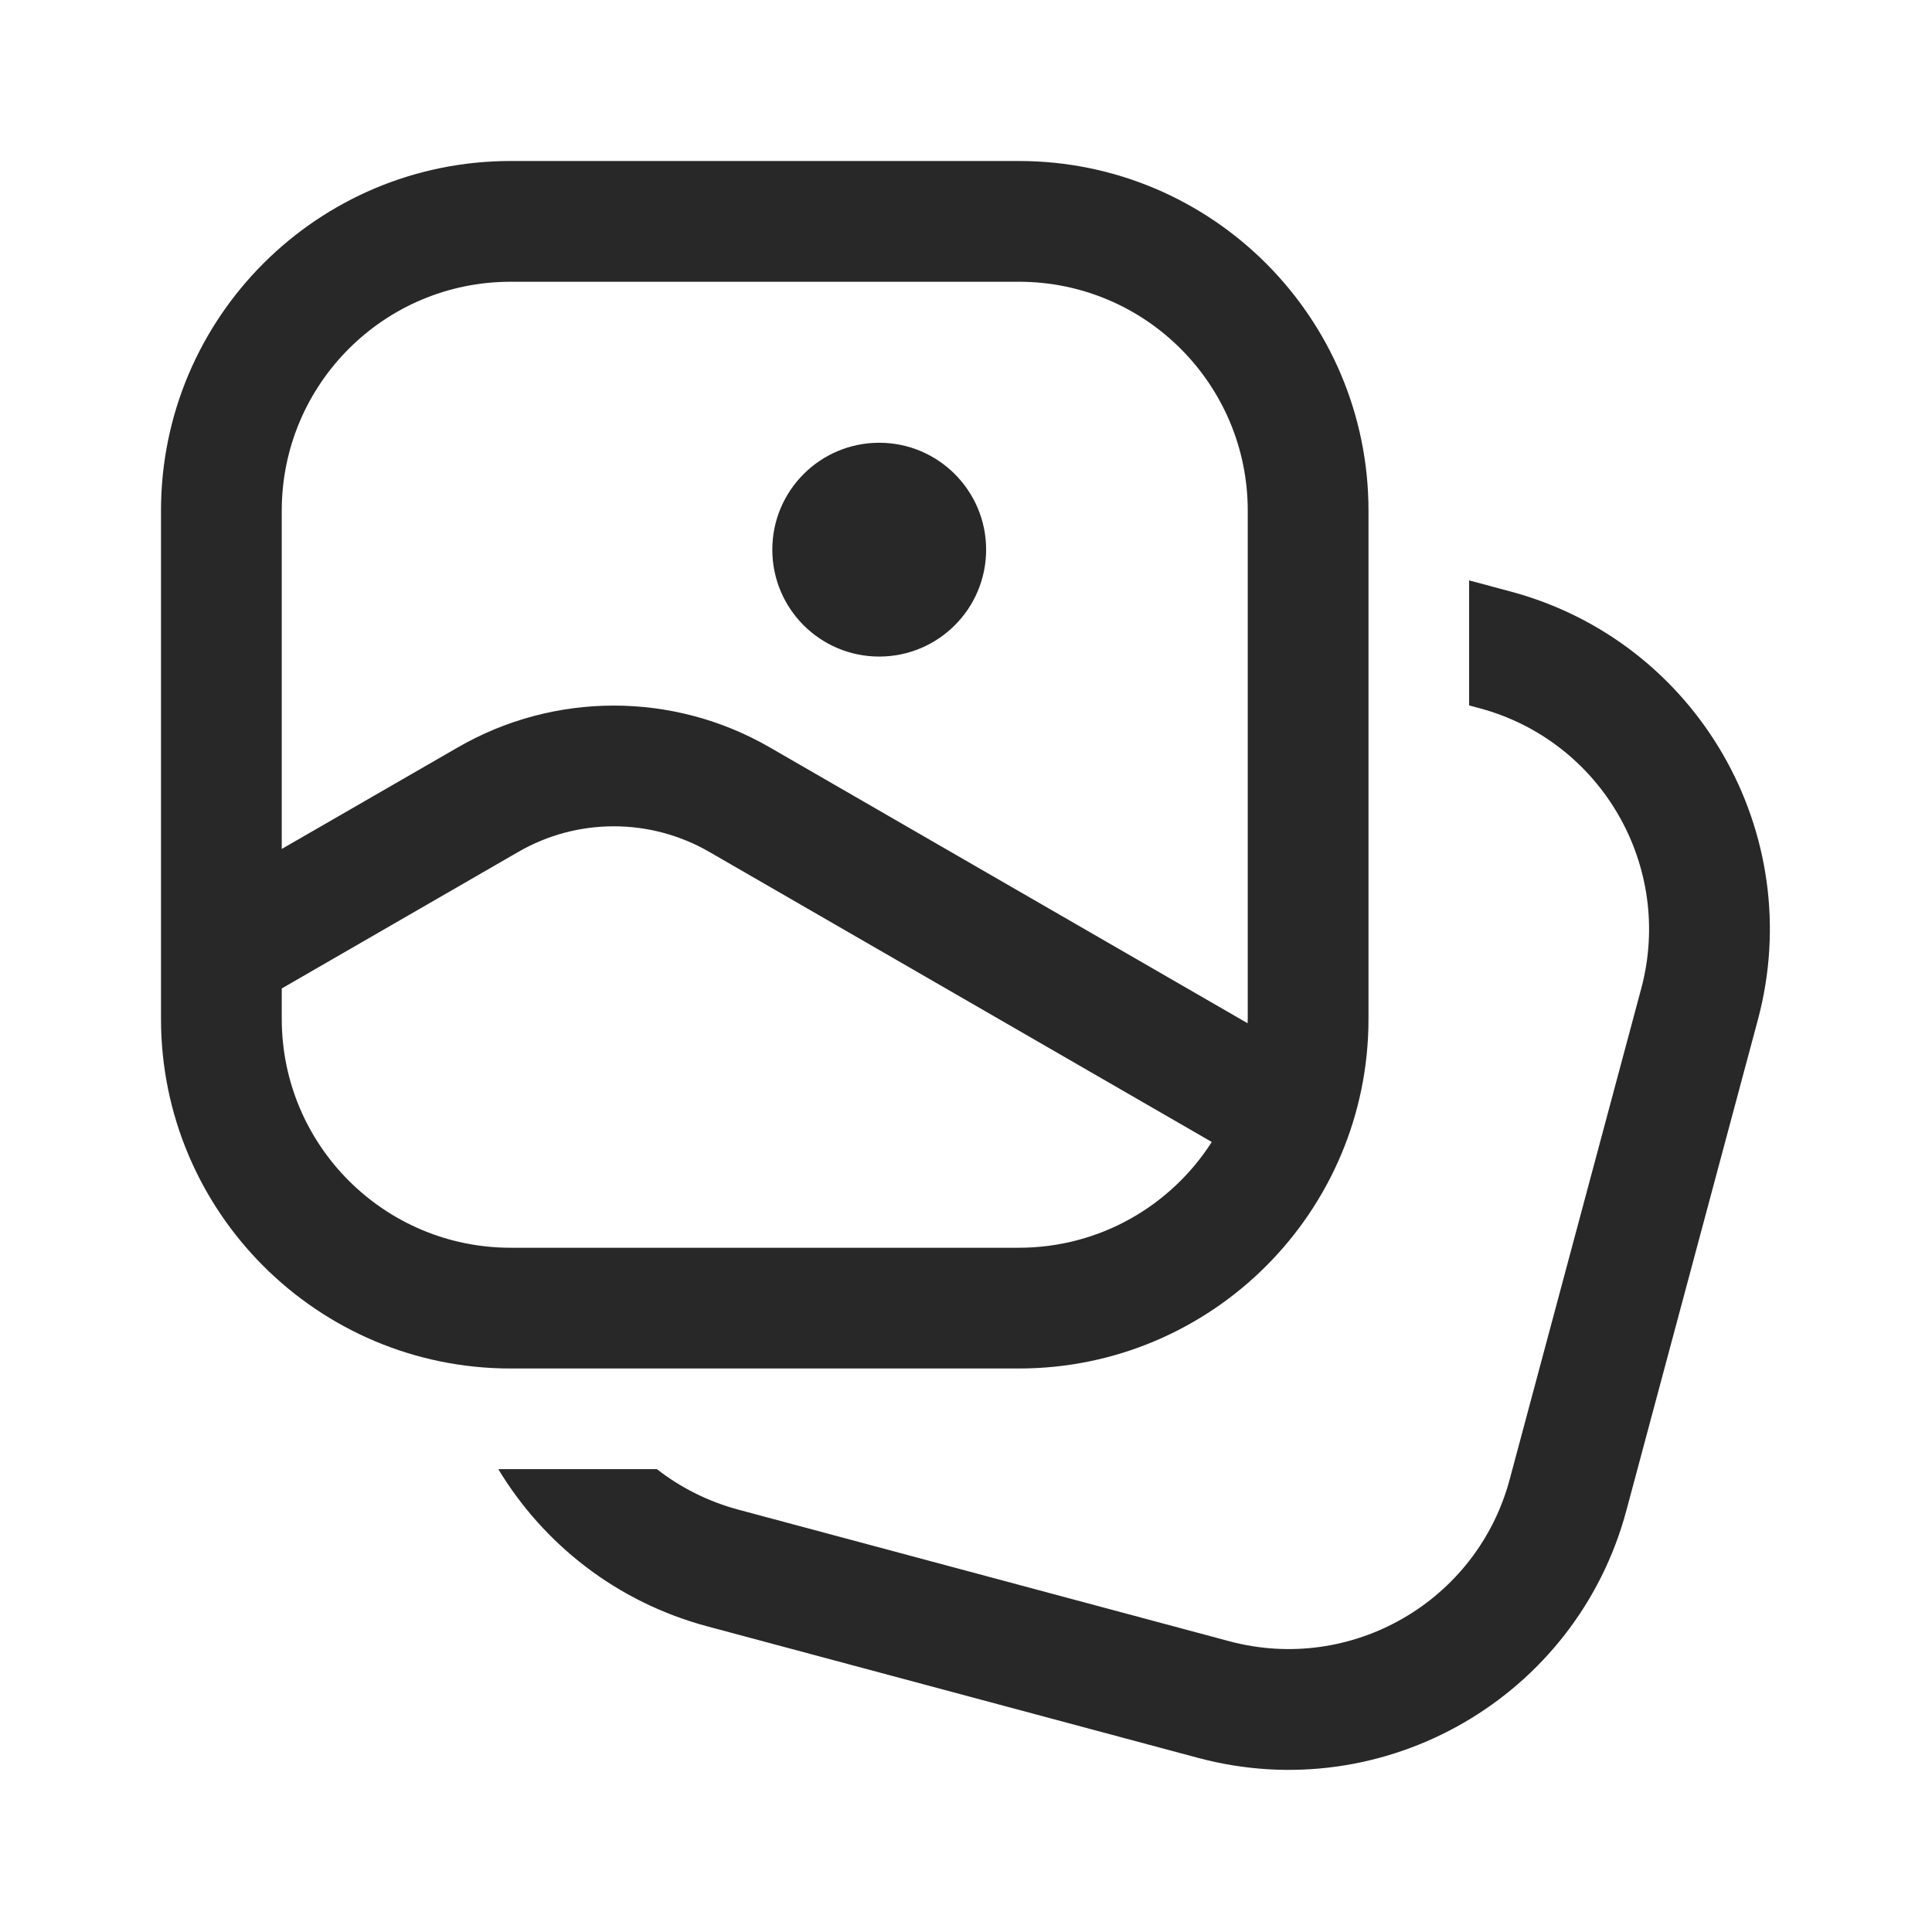
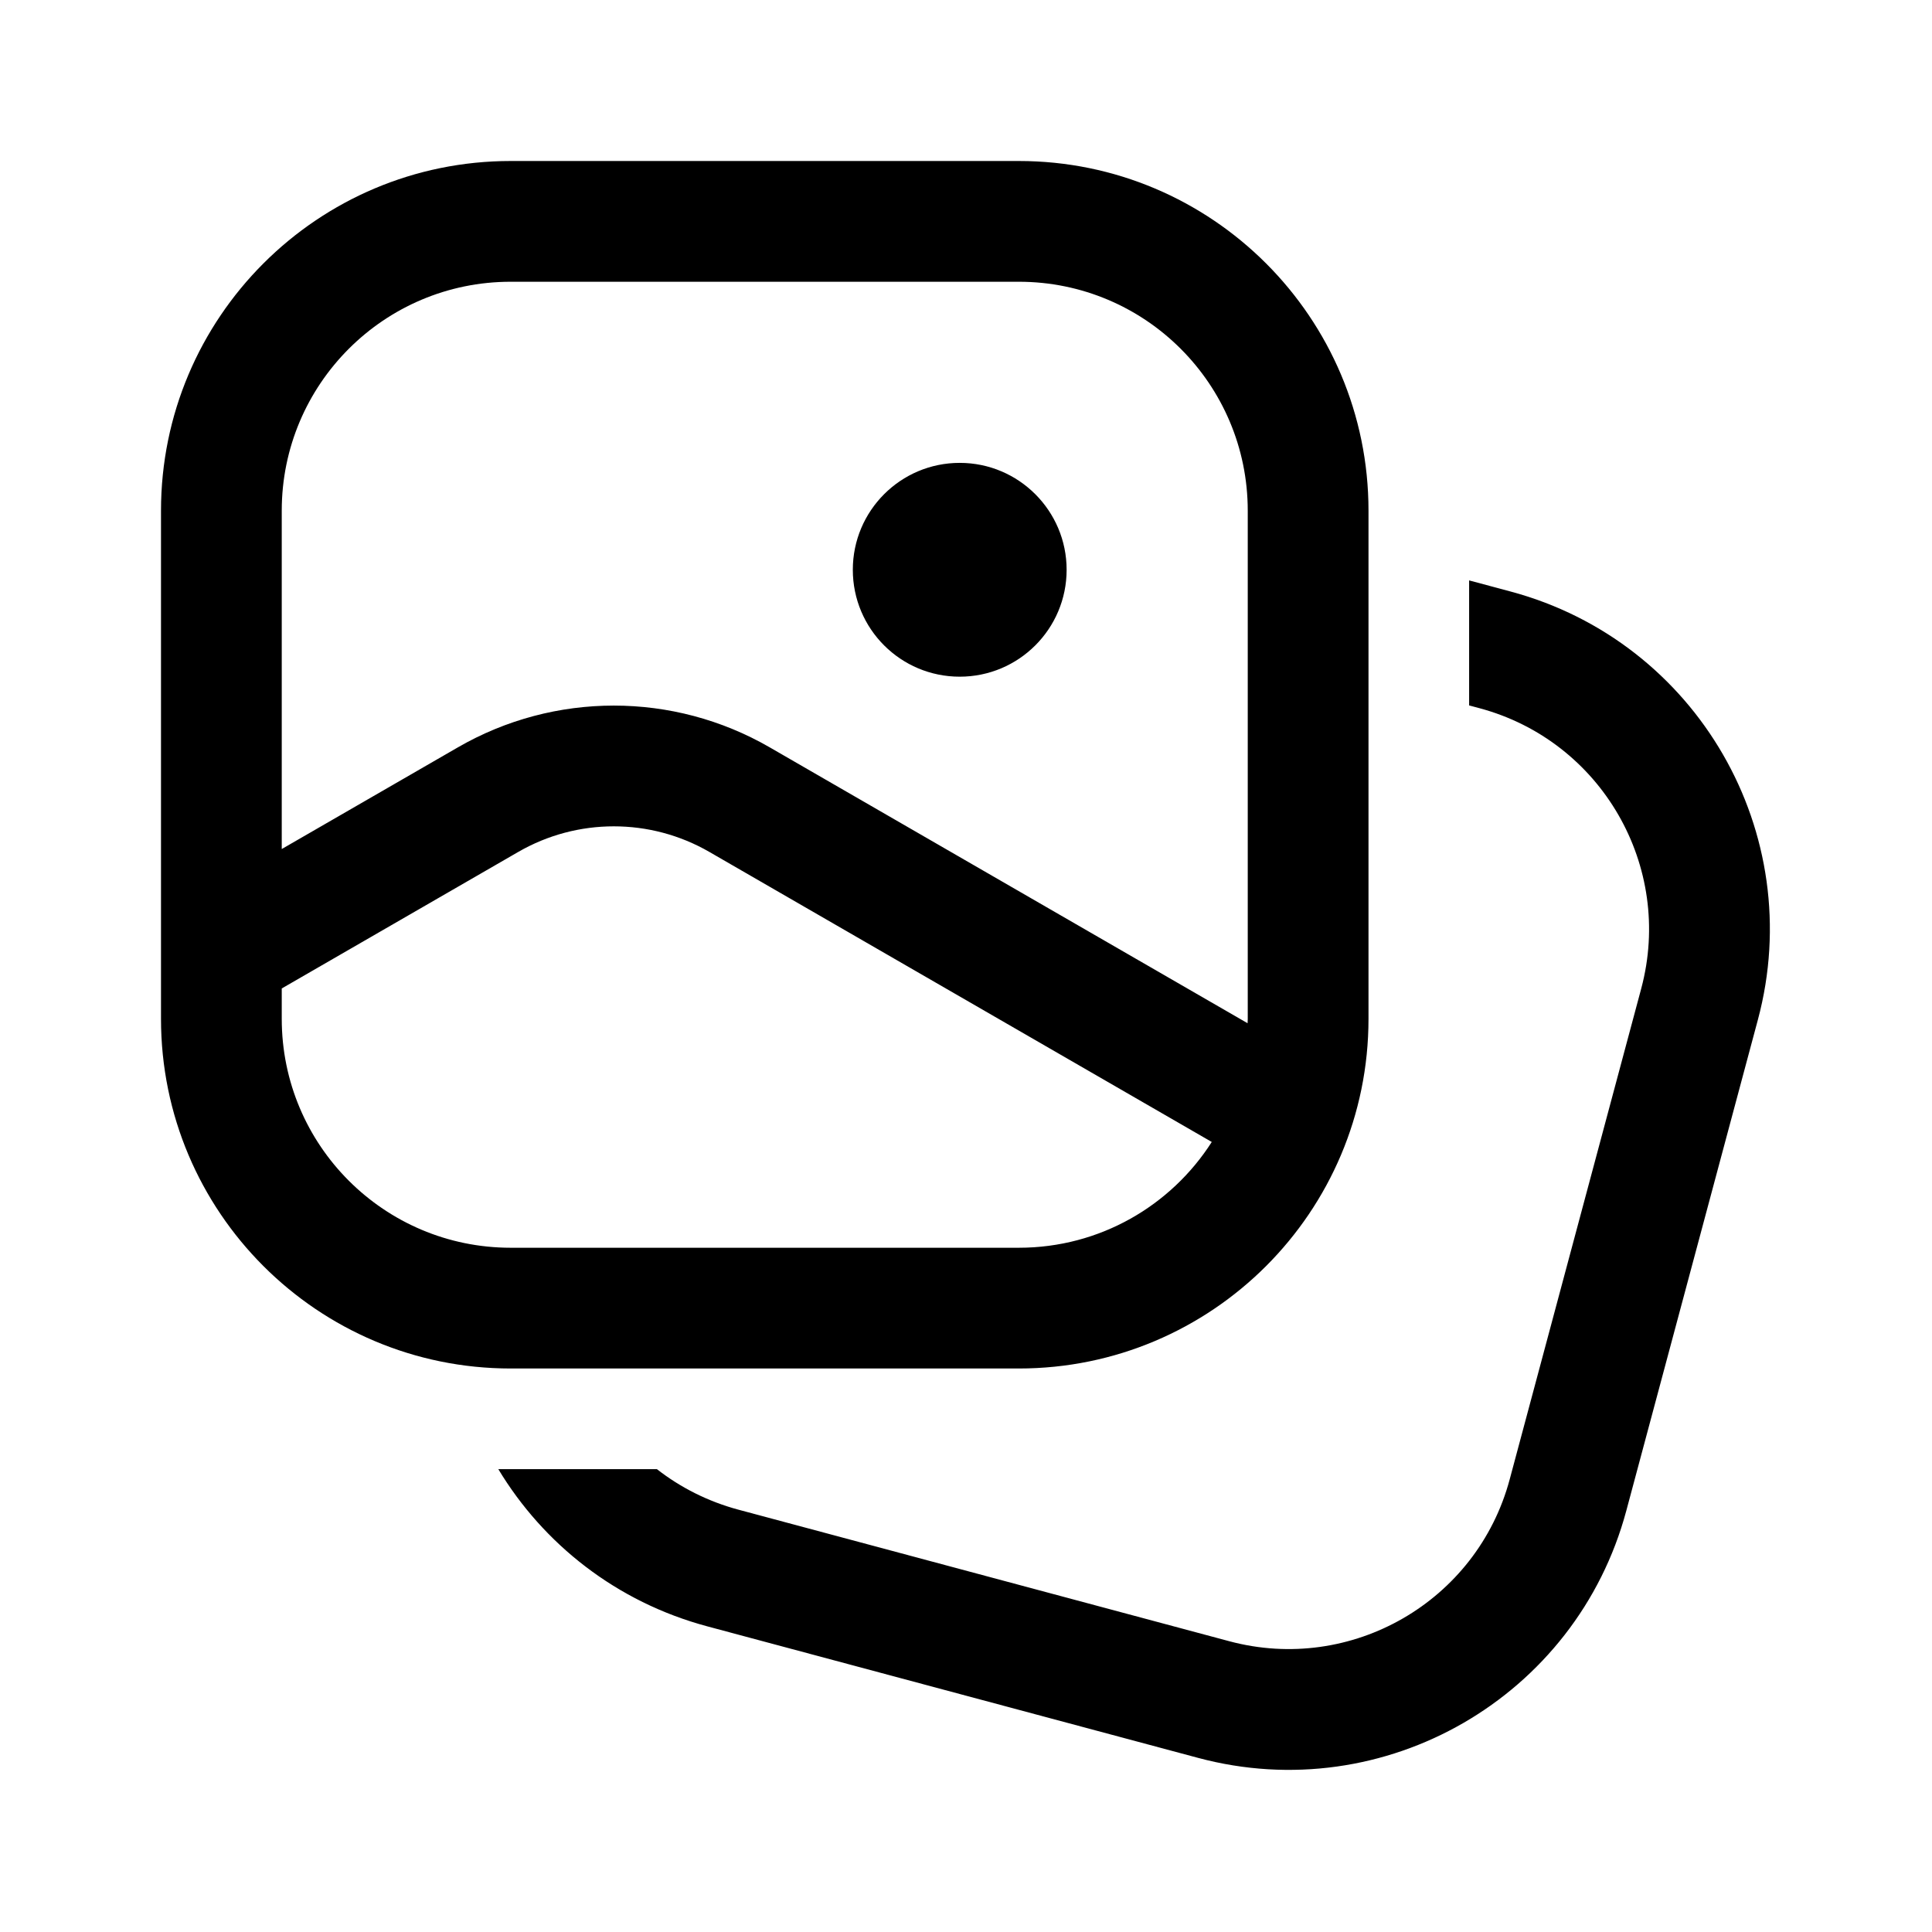
<svg xmlns="http://www.w3.org/2000/svg" width="24" height="24" viewBox="0 0 24 24" fill="none">
-   <path d="M18.765 7.348C21.083 7.969 22.458 10.351 21.837 12.668L20.203 18.765C19.582 21.082 17.2 22.458 14.883 21.837L8.786 20.203C7.656 19.9 6.75 19.178 6.19 18.25H8.16C8.452 18.478 8.794 18.652 9.174 18.754L15.271 20.388C16.788 20.794 18.348 19.894 18.754 18.377L20.388 12.28C20.794 10.763 19.894 9.203 18.377 8.797L18.25 8.763V7.21L18.765 7.348ZM12.656 2C15.055 2 17 3.945 17 6.344V12.656C17 15.055 15.055 17 12.656 17H6.344C3.945 17 2 15.055 2 12.656V6.344C2 3.945 3.945 2 6.344 2H12.656ZM8.812 10.583C8.078 10.159 7.172 10.158 6.438 10.583L3.5 12.279V12.656C3.5 14.227 4.773 15.5 6.344 15.5H12.656C13.664 15.5 14.548 14.976 15.053 14.186L8.812 10.583ZM6.344 3.5C4.773 3.5 3.5 4.773 3.5 6.344V10.546L5.688 9.284C6.886 8.592 8.364 8.592 9.562 9.284L15.498 12.711C15.499 12.693 15.5 12.674 15.5 12.656V6.344C15.5 4.773 14.227 3.5 12.656 3.5H6.344Z" fill="black" fill-opacity="0.84" />
-   <path d="M12.25 6.828C12.25 7.562 11.655 8.156 10.922 8.156C10.188 8.156 9.594 7.562 9.594 6.828C9.594 6.095 10.188 5.5 10.922 5.5C11.655 5.5 12.25 6.095 12.25 6.828Z" fill="black" fill-opacity="0.84" />
+   <path d="M18.765 7.348C21.083 7.969 22.458 10.351 21.837 12.668L20.203 18.765C19.582 21.083 17.2 22.458 14.883 21.837L8.786 20.203C7.656 19.9 6.75 19.179 6.19 18.25H8.16C8.452 18.478 8.794 18.652 9.174 18.754L15.271 20.388C16.788 20.794 18.348 19.894 18.754 18.377L20.388 12.28C20.794 10.763 19.894 9.203 18.377 8.797L18.25 8.763V7.21L18.765 7.348ZM12.656 2C15.055 2 17 3.945 17 6.344V12.656C17 15.055 15.055 17 12.656 17H6.344C3.945 17 2 15.055 2 12.656V6.344C2 3.945 3.945 2 6.344 2H12.656ZM8.812 10.583C8.078 10.159 7.172 10.159 6.438 10.583L3.5 12.279V12.656C3.5 14.227 4.773 15.5 6.344 15.5H12.656C13.664 15.5 14.548 14.976 15.053 14.186L8.812 10.583ZM6.344 3.5C4.773 3.5 3.5 4.773 3.5 6.344V10.547L5.688 9.284C6.886 8.592 8.364 8.592 9.562 9.284L15.498 12.711C15.499 12.693 15.5 12.675 15.5 12.656V6.344C15.5 4.773 14.227 3.5 12.656 3.5H6.344ZM11.922 5.75C12.655 5.75 13.25 6.345 13.25 7.078C13.25 7.812 12.655 8.406 11.922 8.406C11.188 8.406 10.594 7.812 10.594 7.078C10.594 6.345 11.188 5.75 11.922 5.75Z" fill="black" />
</svg>
